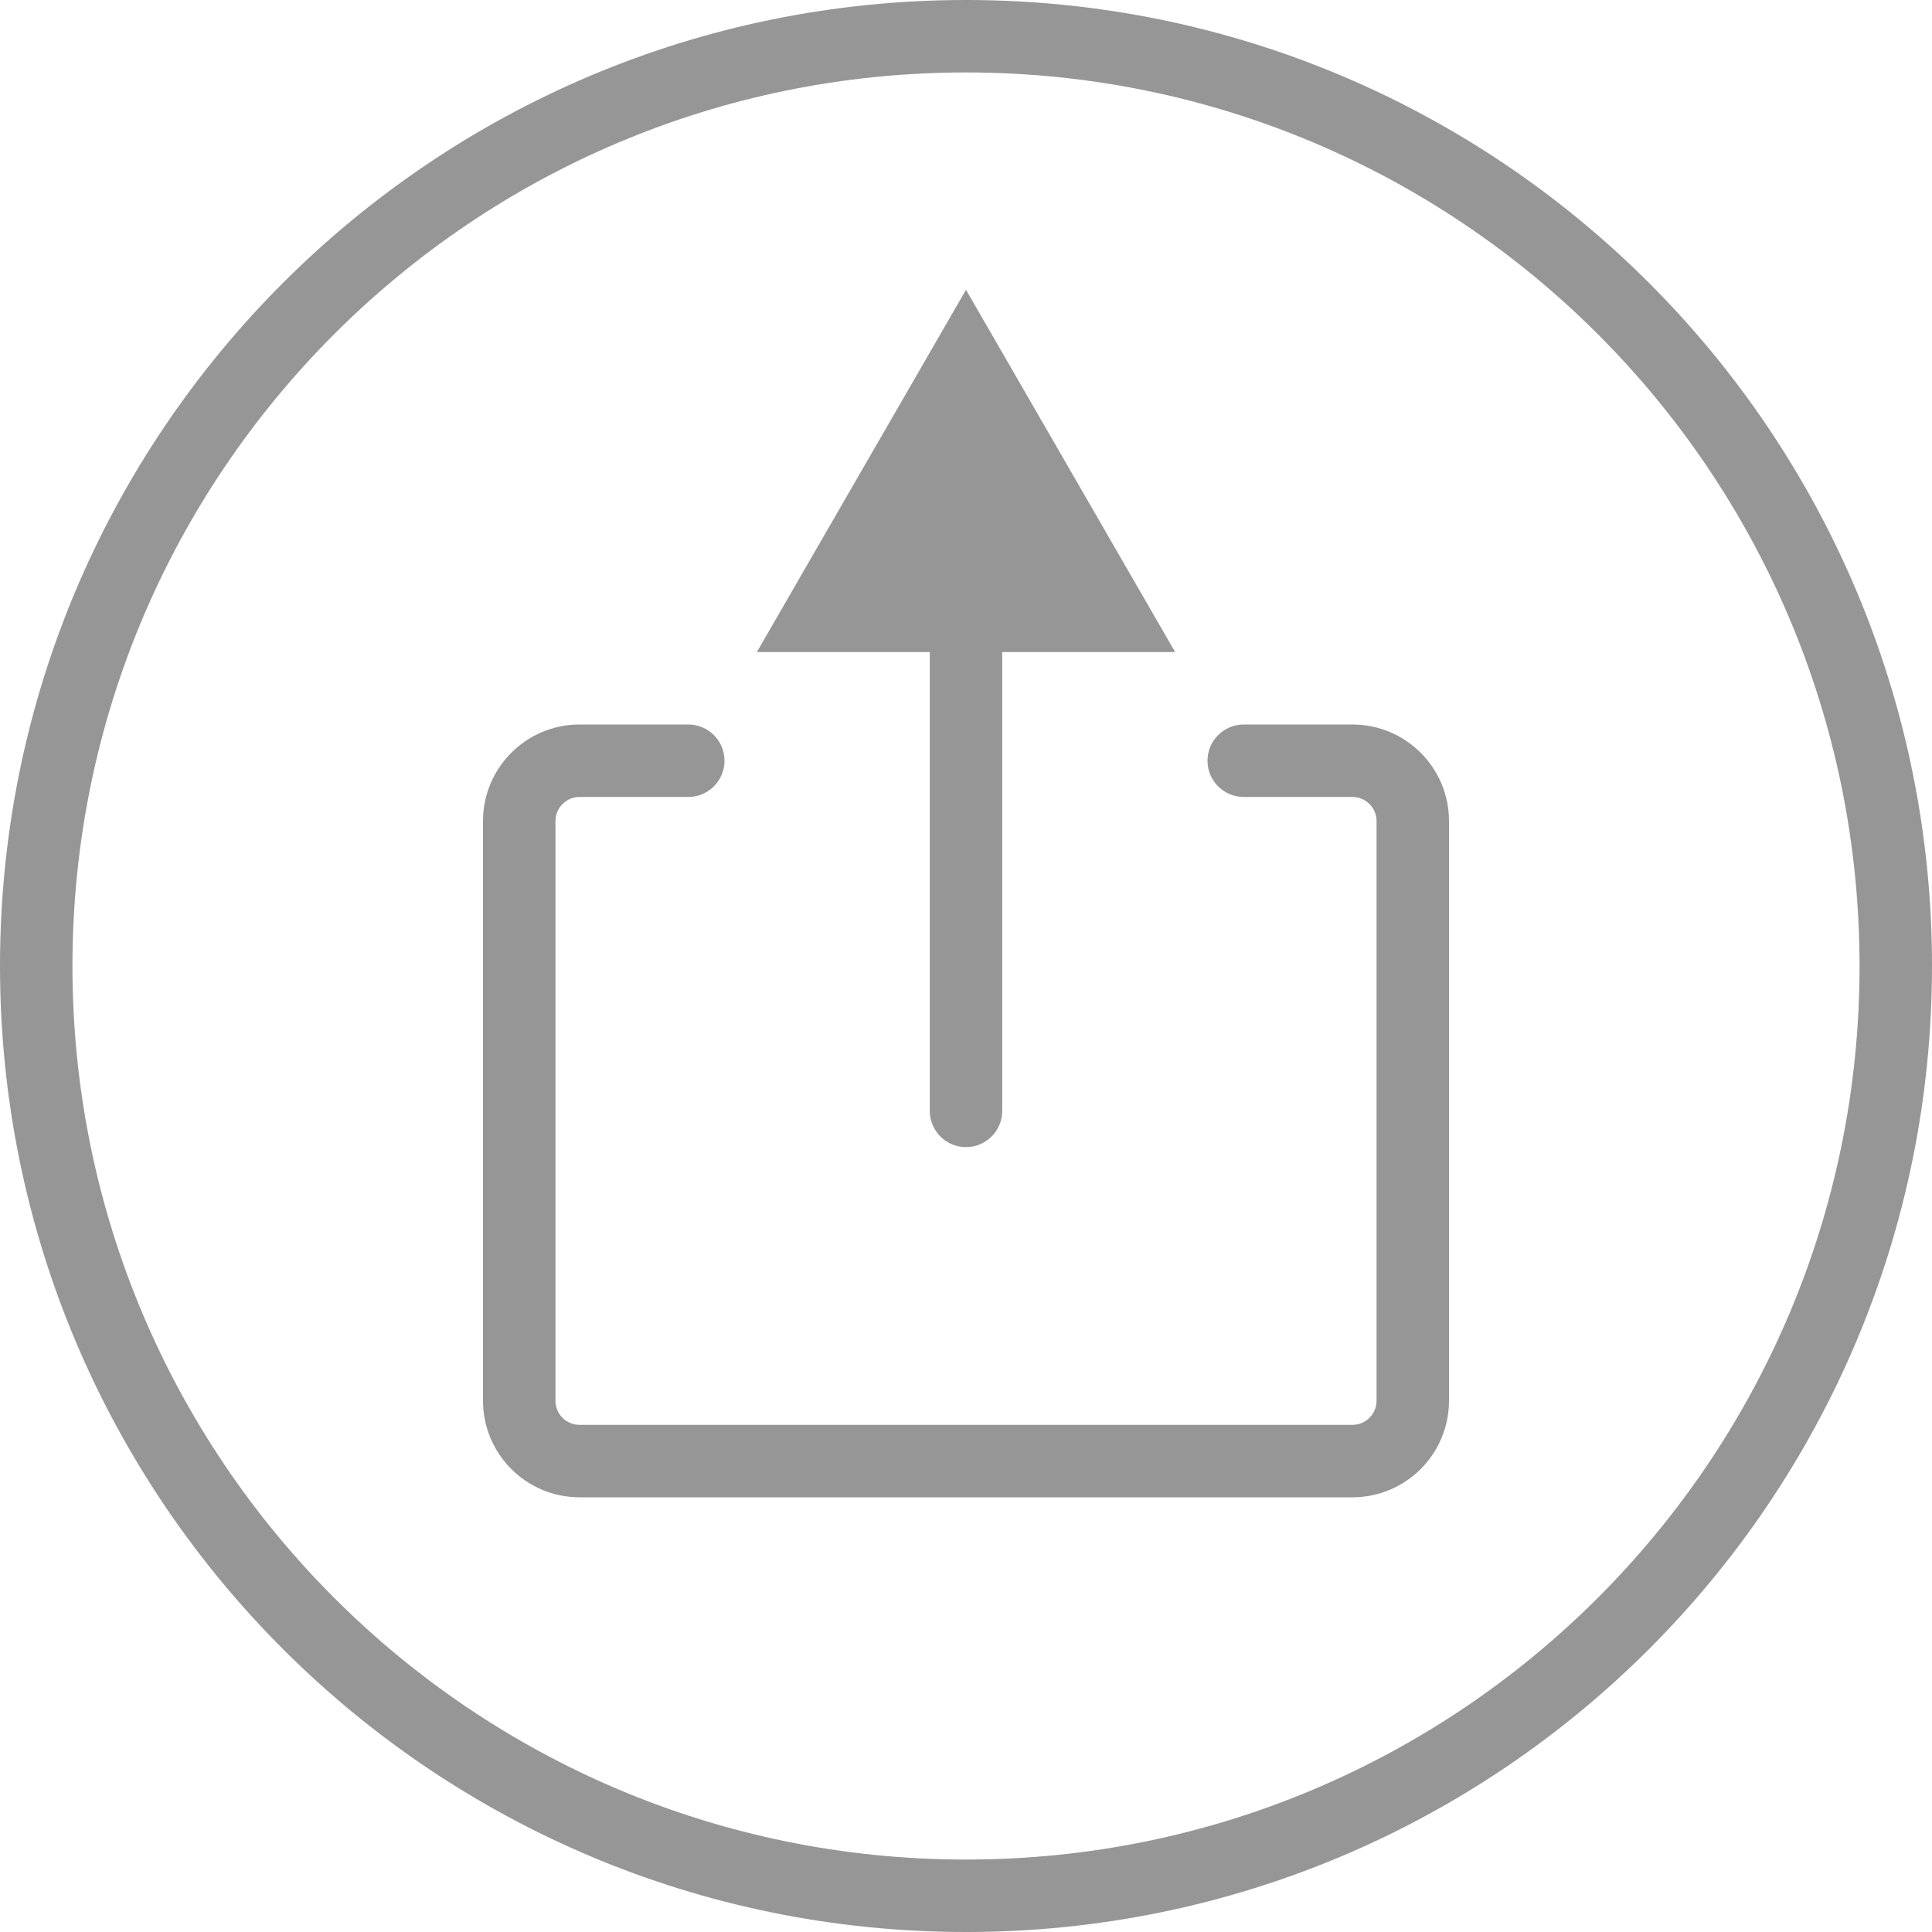
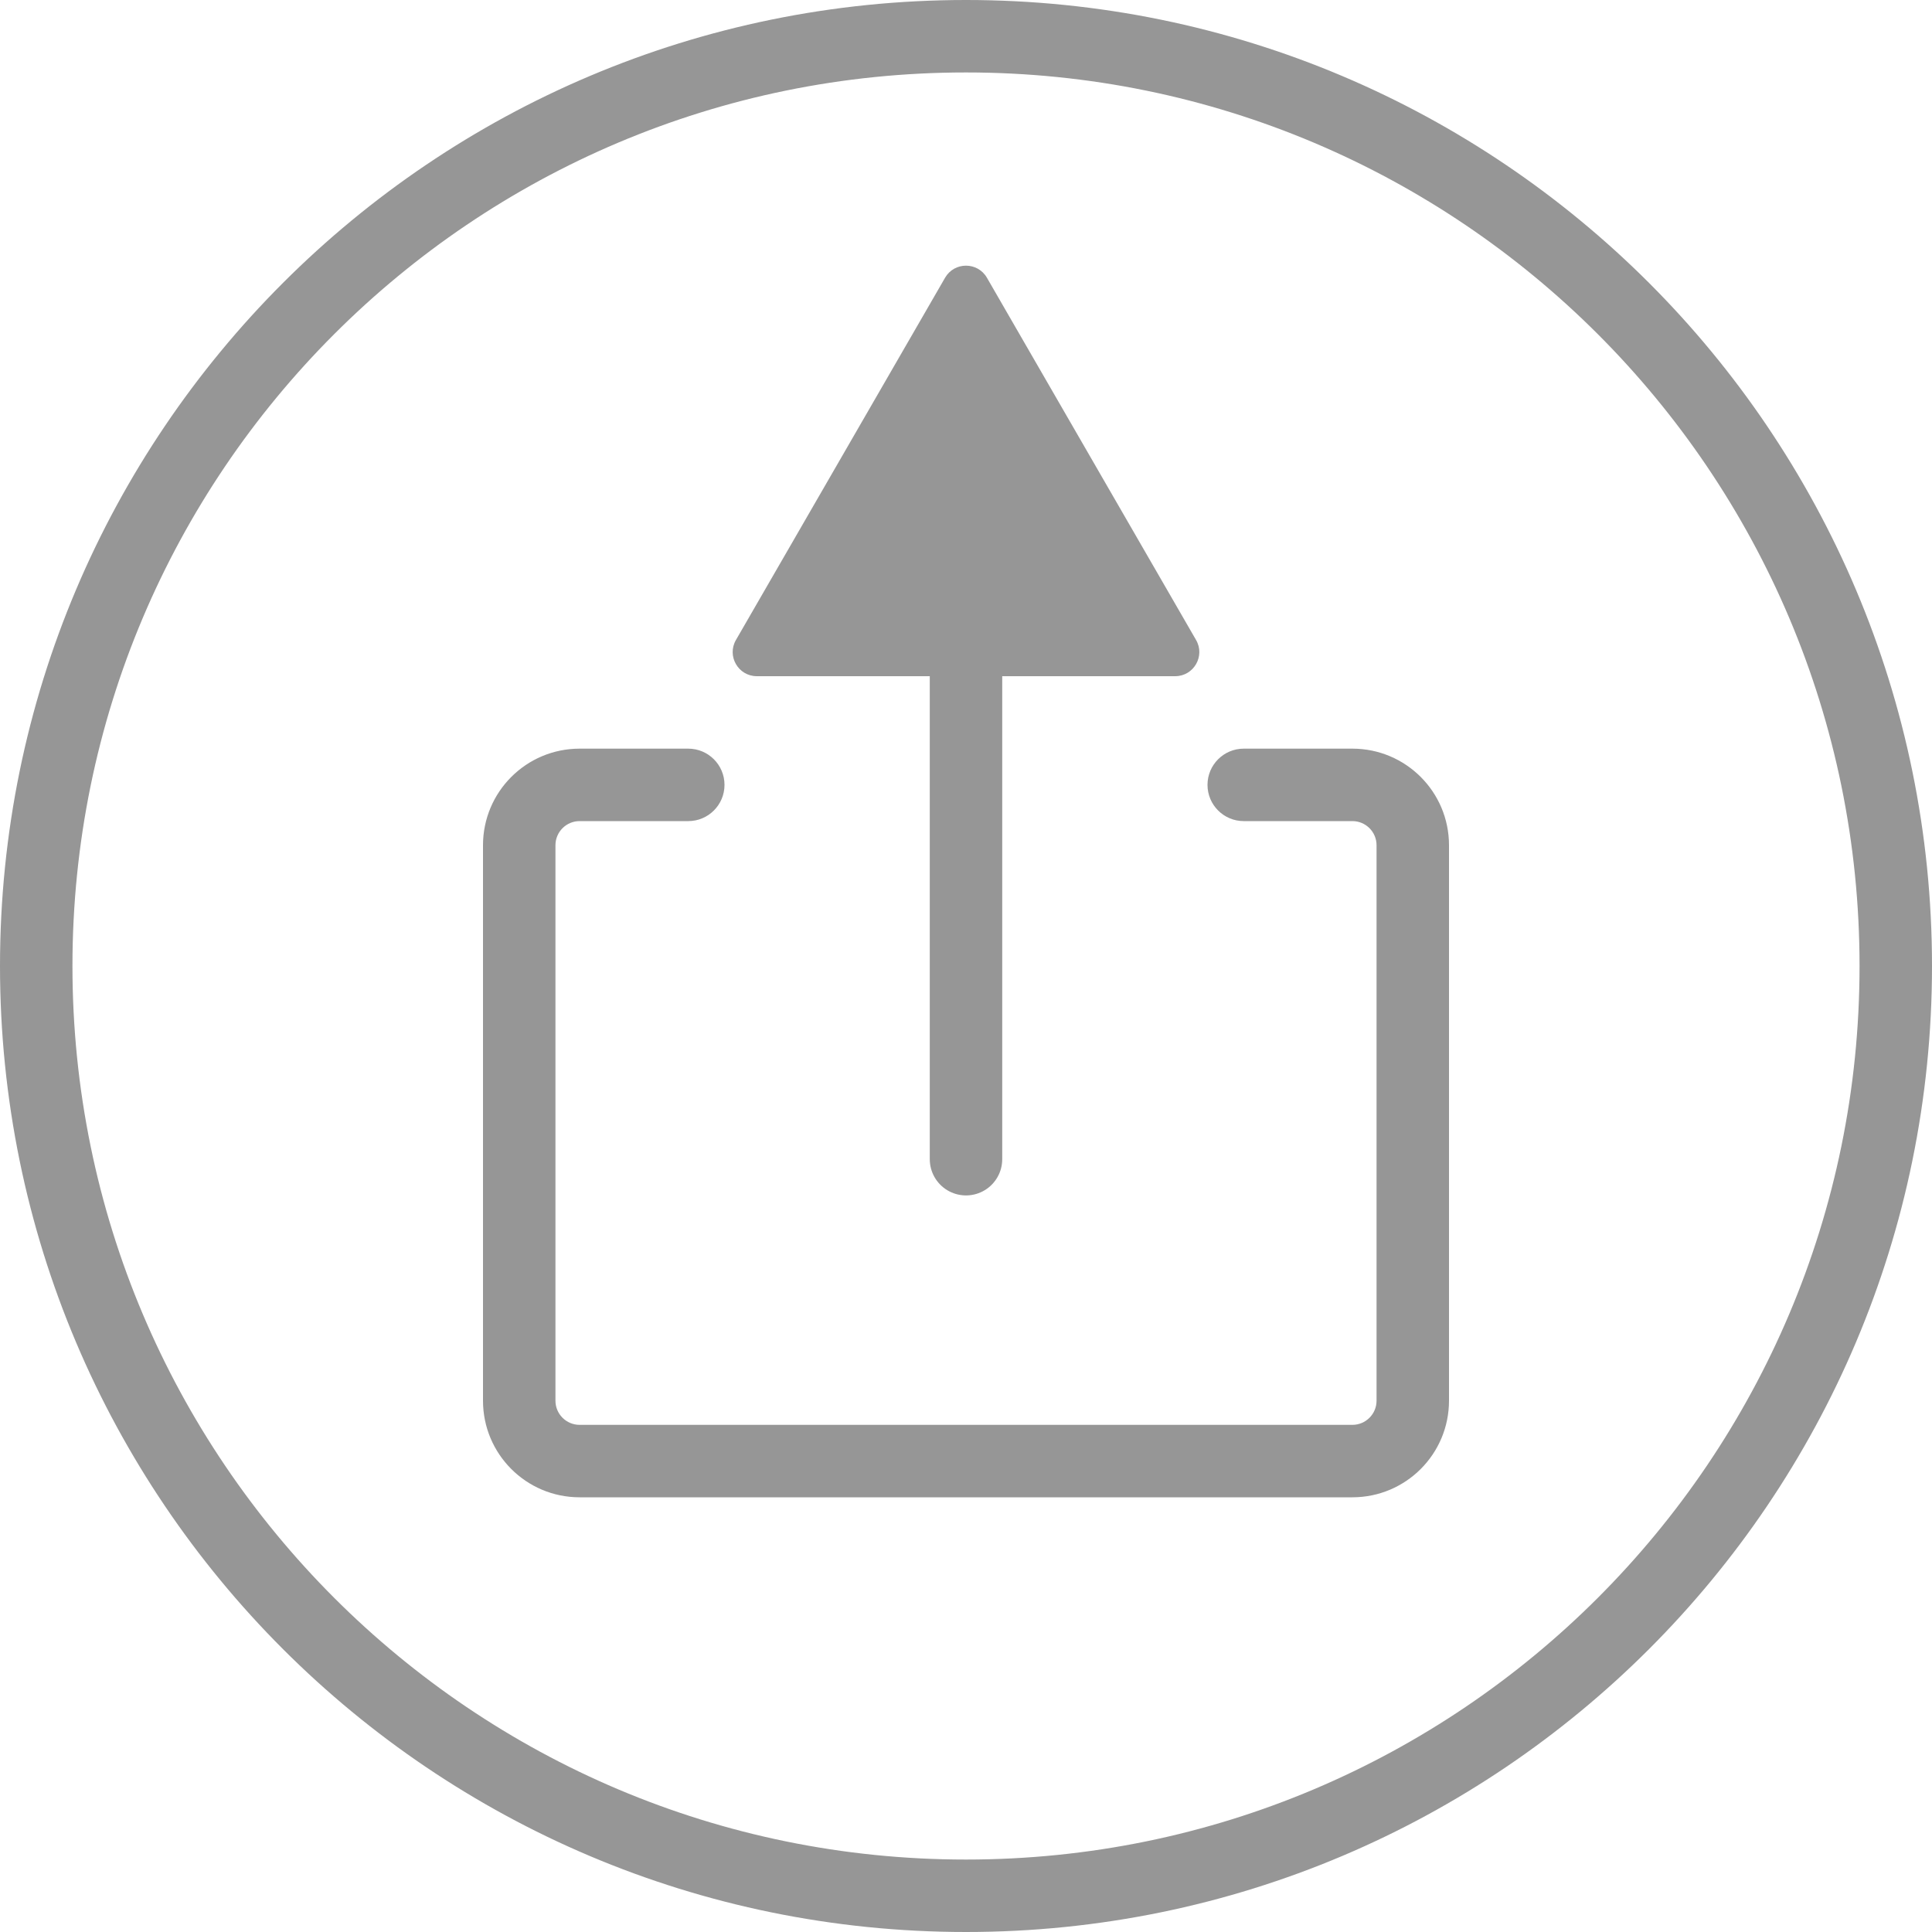
<svg xmlns="http://www.w3.org/2000/svg" width="40" height="40" viewBox="0 0 40 40" fill="none">
  <circle cx="20" cy="20" r="19.25" stroke="#969696" stroke-width="1.5" />
-   <path fill-rule="evenodd" clip-rule="evenodd" d="M15 15.75C15 15.336 14.664 15 14.25 15H12C10.895 15 10 15.895 10 17V29C10 30.105 10.895 31 12 31H28C29.105 31 30 30.105 30 29V17C30 15.895 29.105 15 28 15H25.75C25.336 15 25 15.336 25 15.75V15.75C25 16.164 25.336 16.5 25.75 16.5H28C28.276 16.5 28.5 16.724 28.5 17V29C28.5 29.276 28.276 29.5 28 29.5H12C11.724 29.5 11.5 29.276 11.5 29V17C11.5 16.724 11.724 16.5 12 16.5H14.25C14.664 16.5 15 16.164 15 15.75V15.75Z" fill="#969696" />
-   <path d="M19.25 23C19.25 23.414 19.586 23.75 20 23.75C20.414 23.75 20.75 23.414 20.75 23L19.25 23ZM20 6L15.67 13.5L24.33 13.5L20 6ZM20.75 23L20.75 12.75L19.25 12.75L19.25 23L20.75 23Z" fill="#969696" />
+   <path fill-rule="evenodd" clip-rule="evenodd" d="M15 16.25C15 15.836 14.664 15.5 14.25 15.5H12C10.895 15.5 10 16.395 10 17.5V29C10 30.105 10.895 31 12 31H28C29.105 31 30 30.105 30 29V17.5C30 16.395 29.105 15.5 28 15.5H25.75C25.336 15.5 25 15.836 25 16.25V16.25C25 16.664 25.336 17 25.75 17H28C28.276 17 28.5 17.224 28.5 17.5V29C28.5 29.276 28.276 29.5 28 29.5H12C11.724 29.5 11.5 29.276 11.5 29V17.5C11.5 17.224 11.724 17 12 17H14.25C14.664 17 15 16.664 15 16.25V16.25Z" fill="#969696" />
+   <path d="M20 24L20 7" stroke="#969696" stroke-width="1.5" stroke-linecap="round" />
+   <path d="M19.567 5.75C19.759 5.417 20.241 5.417 20.433 5.75L24.763 13.25C24.956 13.583 24.715 14 24.33 14H15.67C15.285 14 15.044 13.583 15.237 13.25L19.567 5.75Z" fill="#969696" />
</svg>
